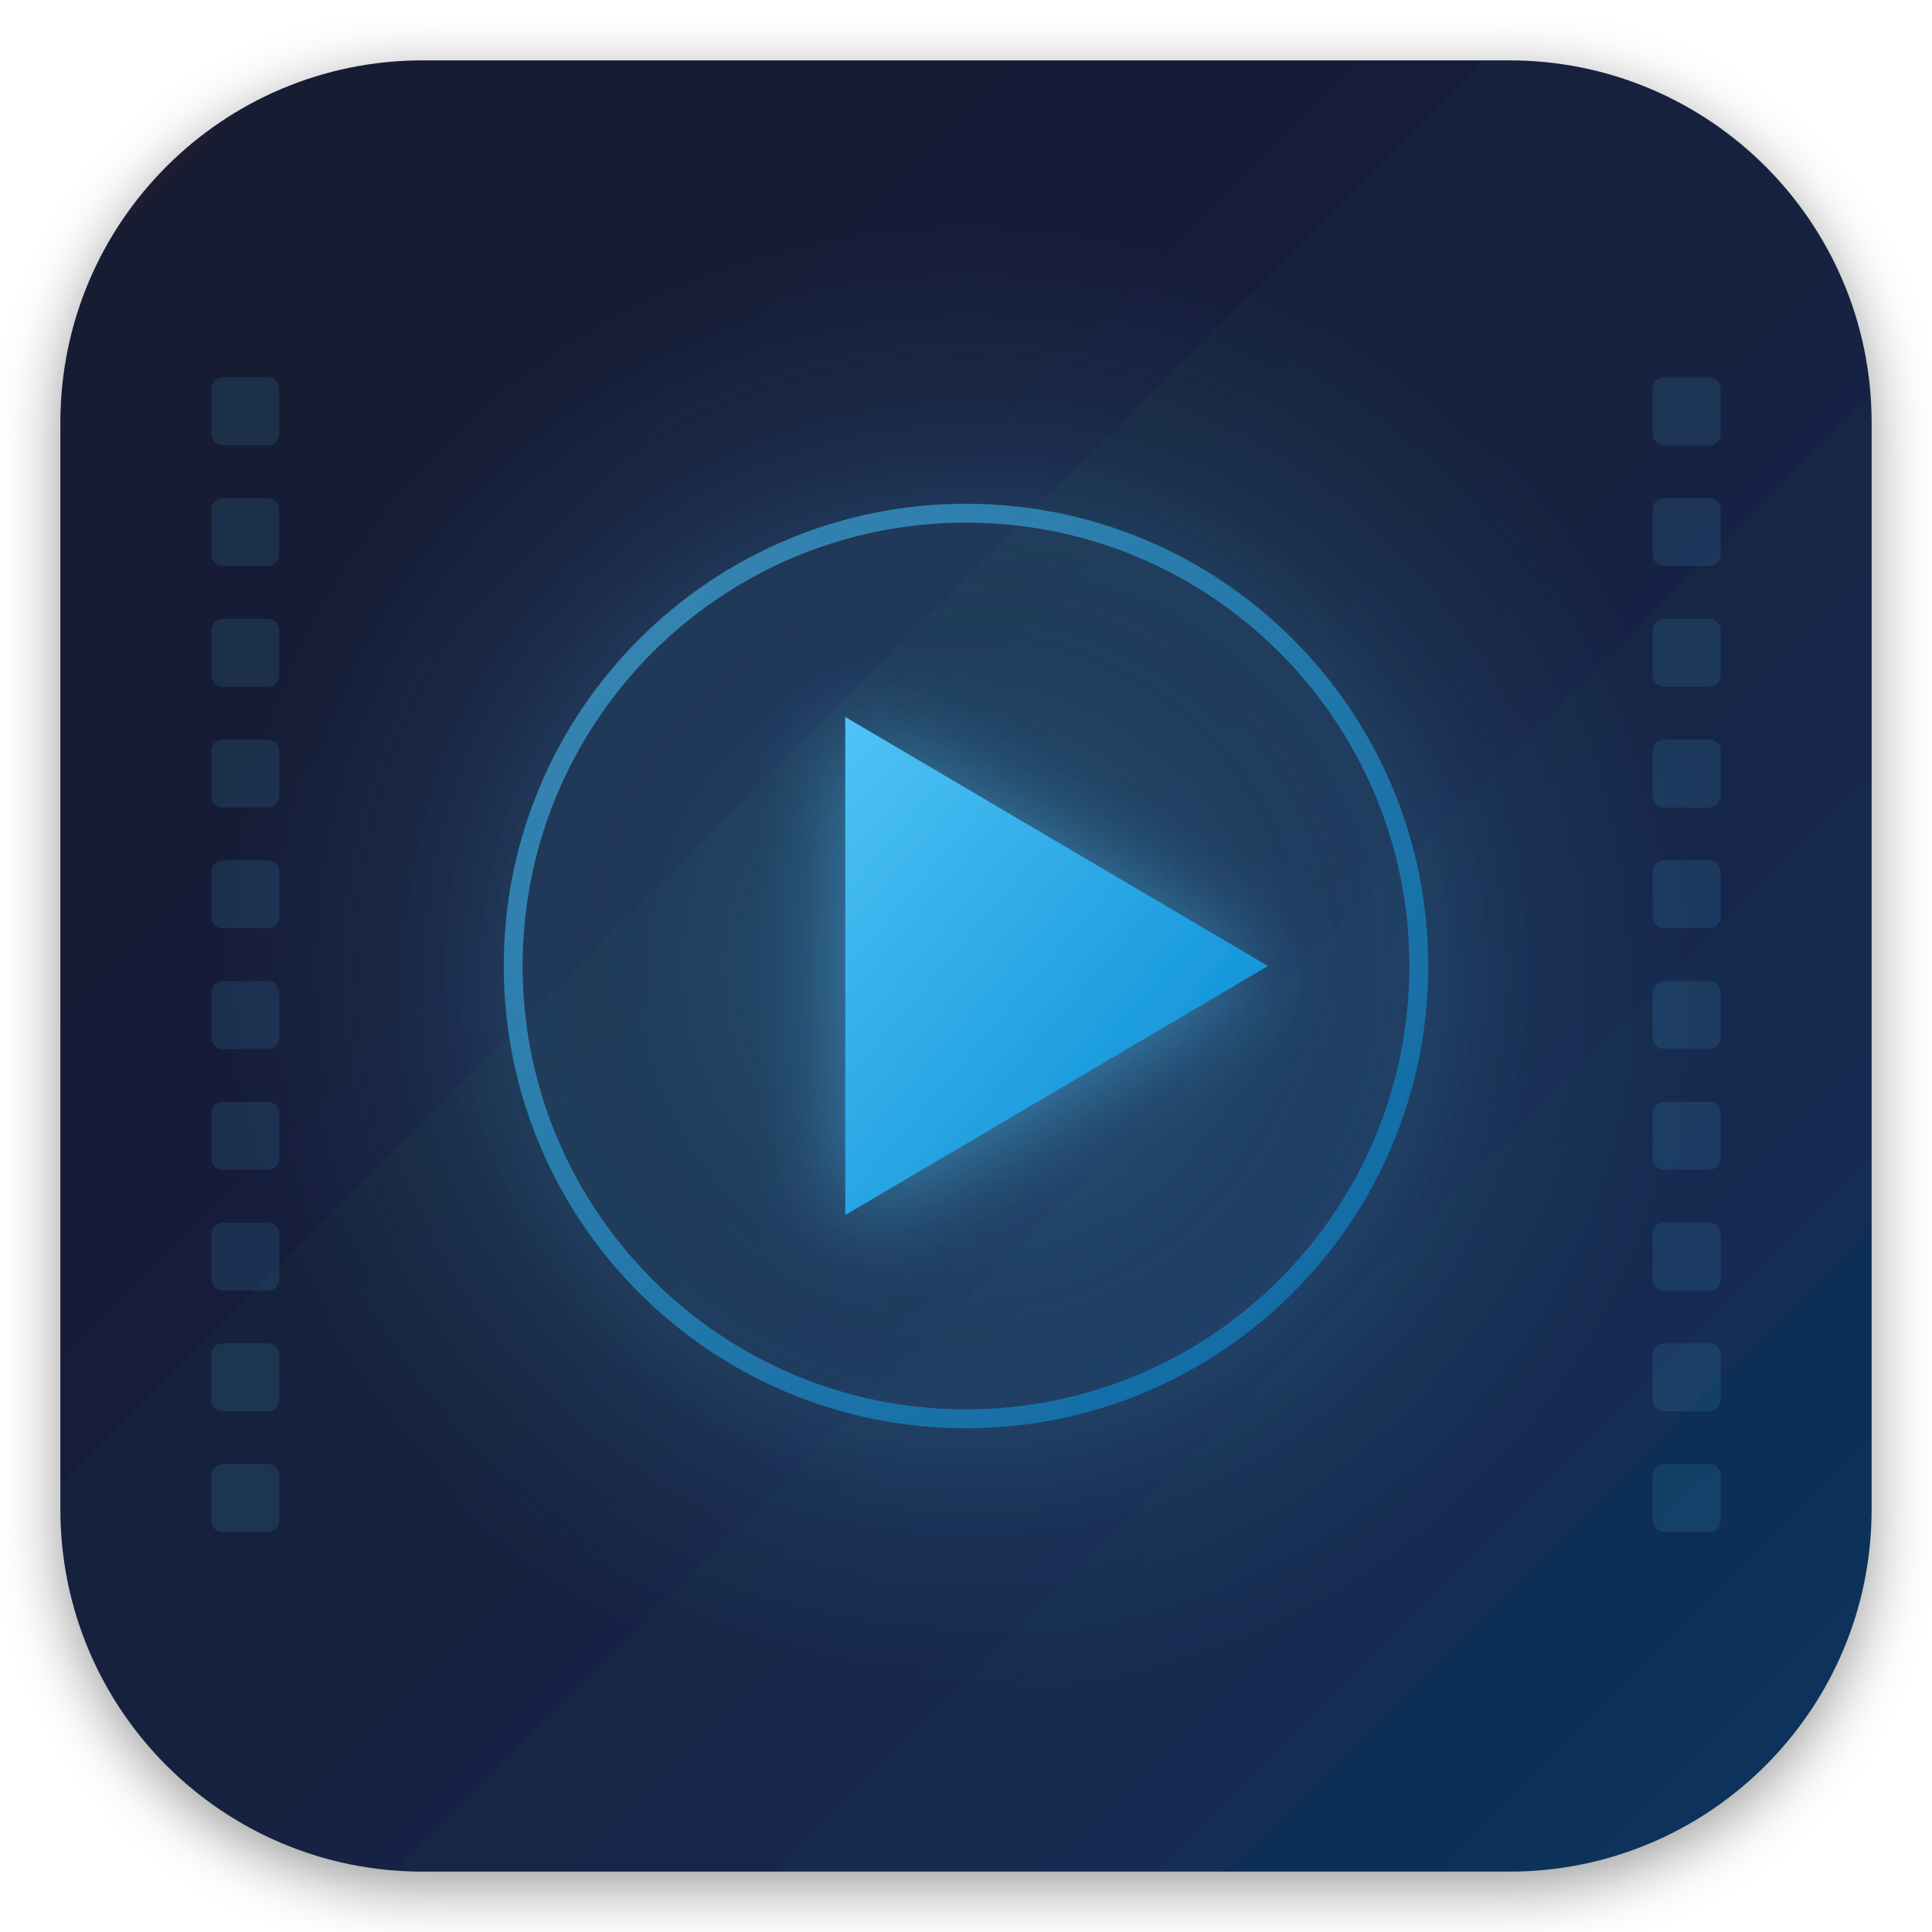
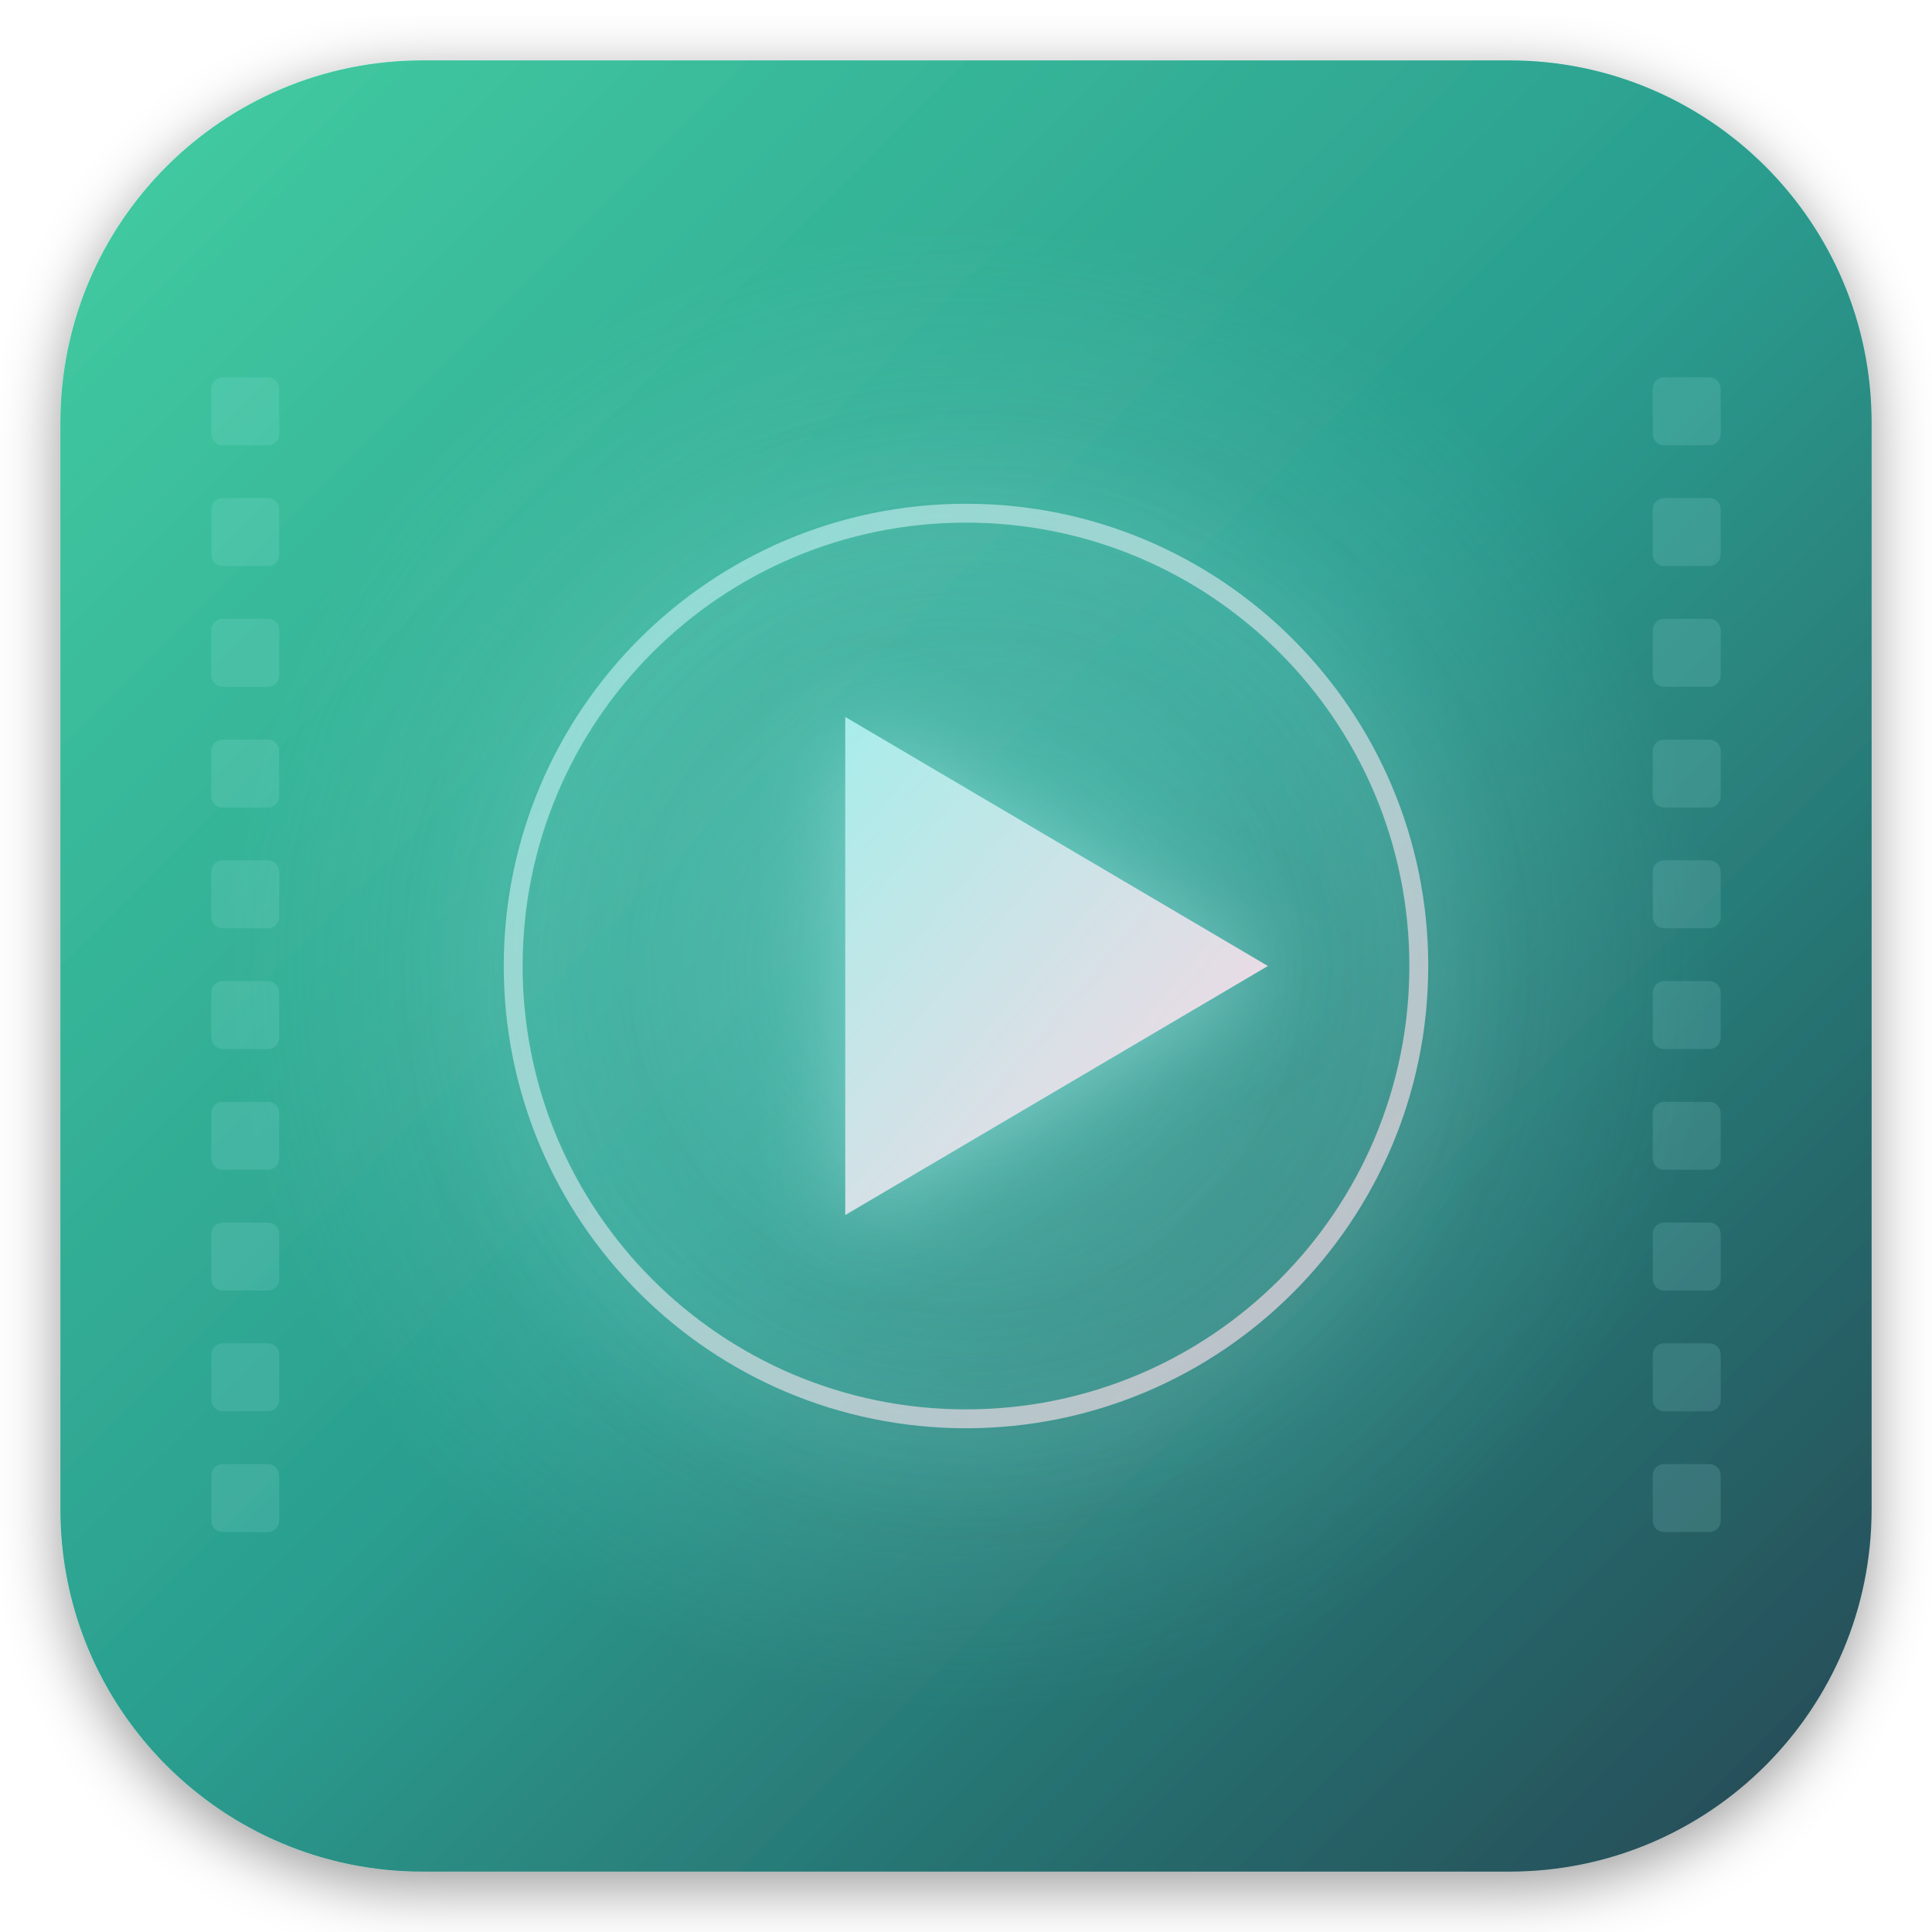
<svg xmlns="http://www.w3.org/2000/svg" viewBox="0 0 512 512" width="512" height="512">
  <defs>
    <linearGradient id="bgGrad" x1="0%" y1="0%" x2="100%" y2="100%">
-       <stop offset="0%" stop-color="#1a1a2e" />
-       <stop offset="50%" stop-color="#16213e" />
-       <stop offset="100%" stop-color="#0f3460" />
+       <stop offset="0%" stop-color="#43cea2" />
+       <stop offset="50%" stop-color="#2a9d8f" />
+       <stop offset="100%" stop-color="#264653" />
    </linearGradient>
    <linearGradient id="playGrad" x1="0%" y1="0%" x2="100%" y2="100%">
-       <stop offset="0%" stop-color="#4fc3f7" />
-       <stop offset="100%" stop-color="#0288d1" />
+       <stop offset="0%" stop-color="#a8edea" />
+       <stop offset="100%" stop-color="#fed6e3" />
    </linearGradient>
    <radialGradient id="glow" cx="50%" cy="50%" r="50%">
-       <stop offset="0%" stop-color="#4fc3f7" stop-opacity="0.3" />
-       <stop offset="100%" stop-color="#4fc3f7" stop-opacity="0" />
+       <stop offset="0%" stop-color="#a8edea" stop-opacity="0.35" />
+       <stop offset="100%" stop-color="#a8edea" stop-opacity="0" />
    </radialGradient>
    <filter id="shadow" x="-10%" y="-10%" width="120%" height="120%">
      <feDropShadow dx="0" dy="4" stdDeviation="8" flood-color="#000" flood-opacity="0.4" />
    </filter>
    <filter id="playShadow" x="-20%" y="-20%" width="140%" height="140%">
-       <feDropShadow dx="0" dy="2" stdDeviation="12" flood-color="#4fc3f7" flood-opacity="0.5" />
+       <feDropShadow dx="0" dy="2" stdDeviation="12" flood-color="#a8edea" flood-opacity="0.5" />
    </filter>
  </defs>
  <rect x="16" y="16" width="480" height="480" rx="96" ry="96" fill="url(#bgGrad)" filter="url(#shadow)" />
  <circle cx="256" cy="256" r="200" fill="url(#glow)" />
-   <g opacity="0.12" fill="#4fc3f7">
+   <g opacity="0.15" fill="#a8edea">
    <rect x="56" y="100" width="18" height="18" rx="3" />
    <rect x="56" y="132" width="18" height="18" rx="3" />
    <rect x="56" y="164" width="18" height="18" rx="3" />
    <rect x="56" y="196" width="18" height="18" rx="3" />
    <rect x="56" y="228" width="18" height="18" rx="3" />
    <rect x="56" y="260" width="18" height="18" rx="3" />
    <rect x="56" y="292" width="18" height="18" rx="3" />
    <rect x="56" y="324" width="18" height="18" rx="3" />
    <rect x="56" y="356" width="18" height="18" rx="3" />
    <rect x="56" y="388" width="18" height="18" rx="3" />
  </g>
-   <g opacity="0.12" fill="#4fc3f7">
+   <g opacity="0.15" fill="#a8edea">
    <rect x="438" y="100" width="18" height="18" rx="3" />
    <rect x="438" y="132" width="18" height="18" rx="3" />
    <rect x="438" y="164" width="18" height="18" rx="3" />
    <rect x="438" y="196" width="18" height="18" rx="3" />
    <rect x="438" y="228" width="18" height="18" rx="3" />
    <rect x="438" y="260" width="18" height="18" rx="3" />
    <rect x="438" y="292" width="18" height="18" rx="3" />
    <rect x="438" y="324" width="18" height="18" rx="3" />
    <rect x="438" y="356" width="18" height="18" rx="3" />
    <rect x="438" y="388" width="18" height="18" rx="3" />
  </g>
-   <circle cx="256" cy="256" r="120" fill="none" stroke="url(#playGrad)" stroke-width="5" opacity="0.6" filter="url(#playShadow)" />
+   <circle cx="256" cy="256" r="120" fill="none" stroke="url(#playGrad)" stroke-width="5" opacity="0.7" filter="url(#playShadow)" />
  <polygon points="224,190 224,322 336,256" fill="url(#playGrad)" filter="url(#playShadow)" />
</svg>
